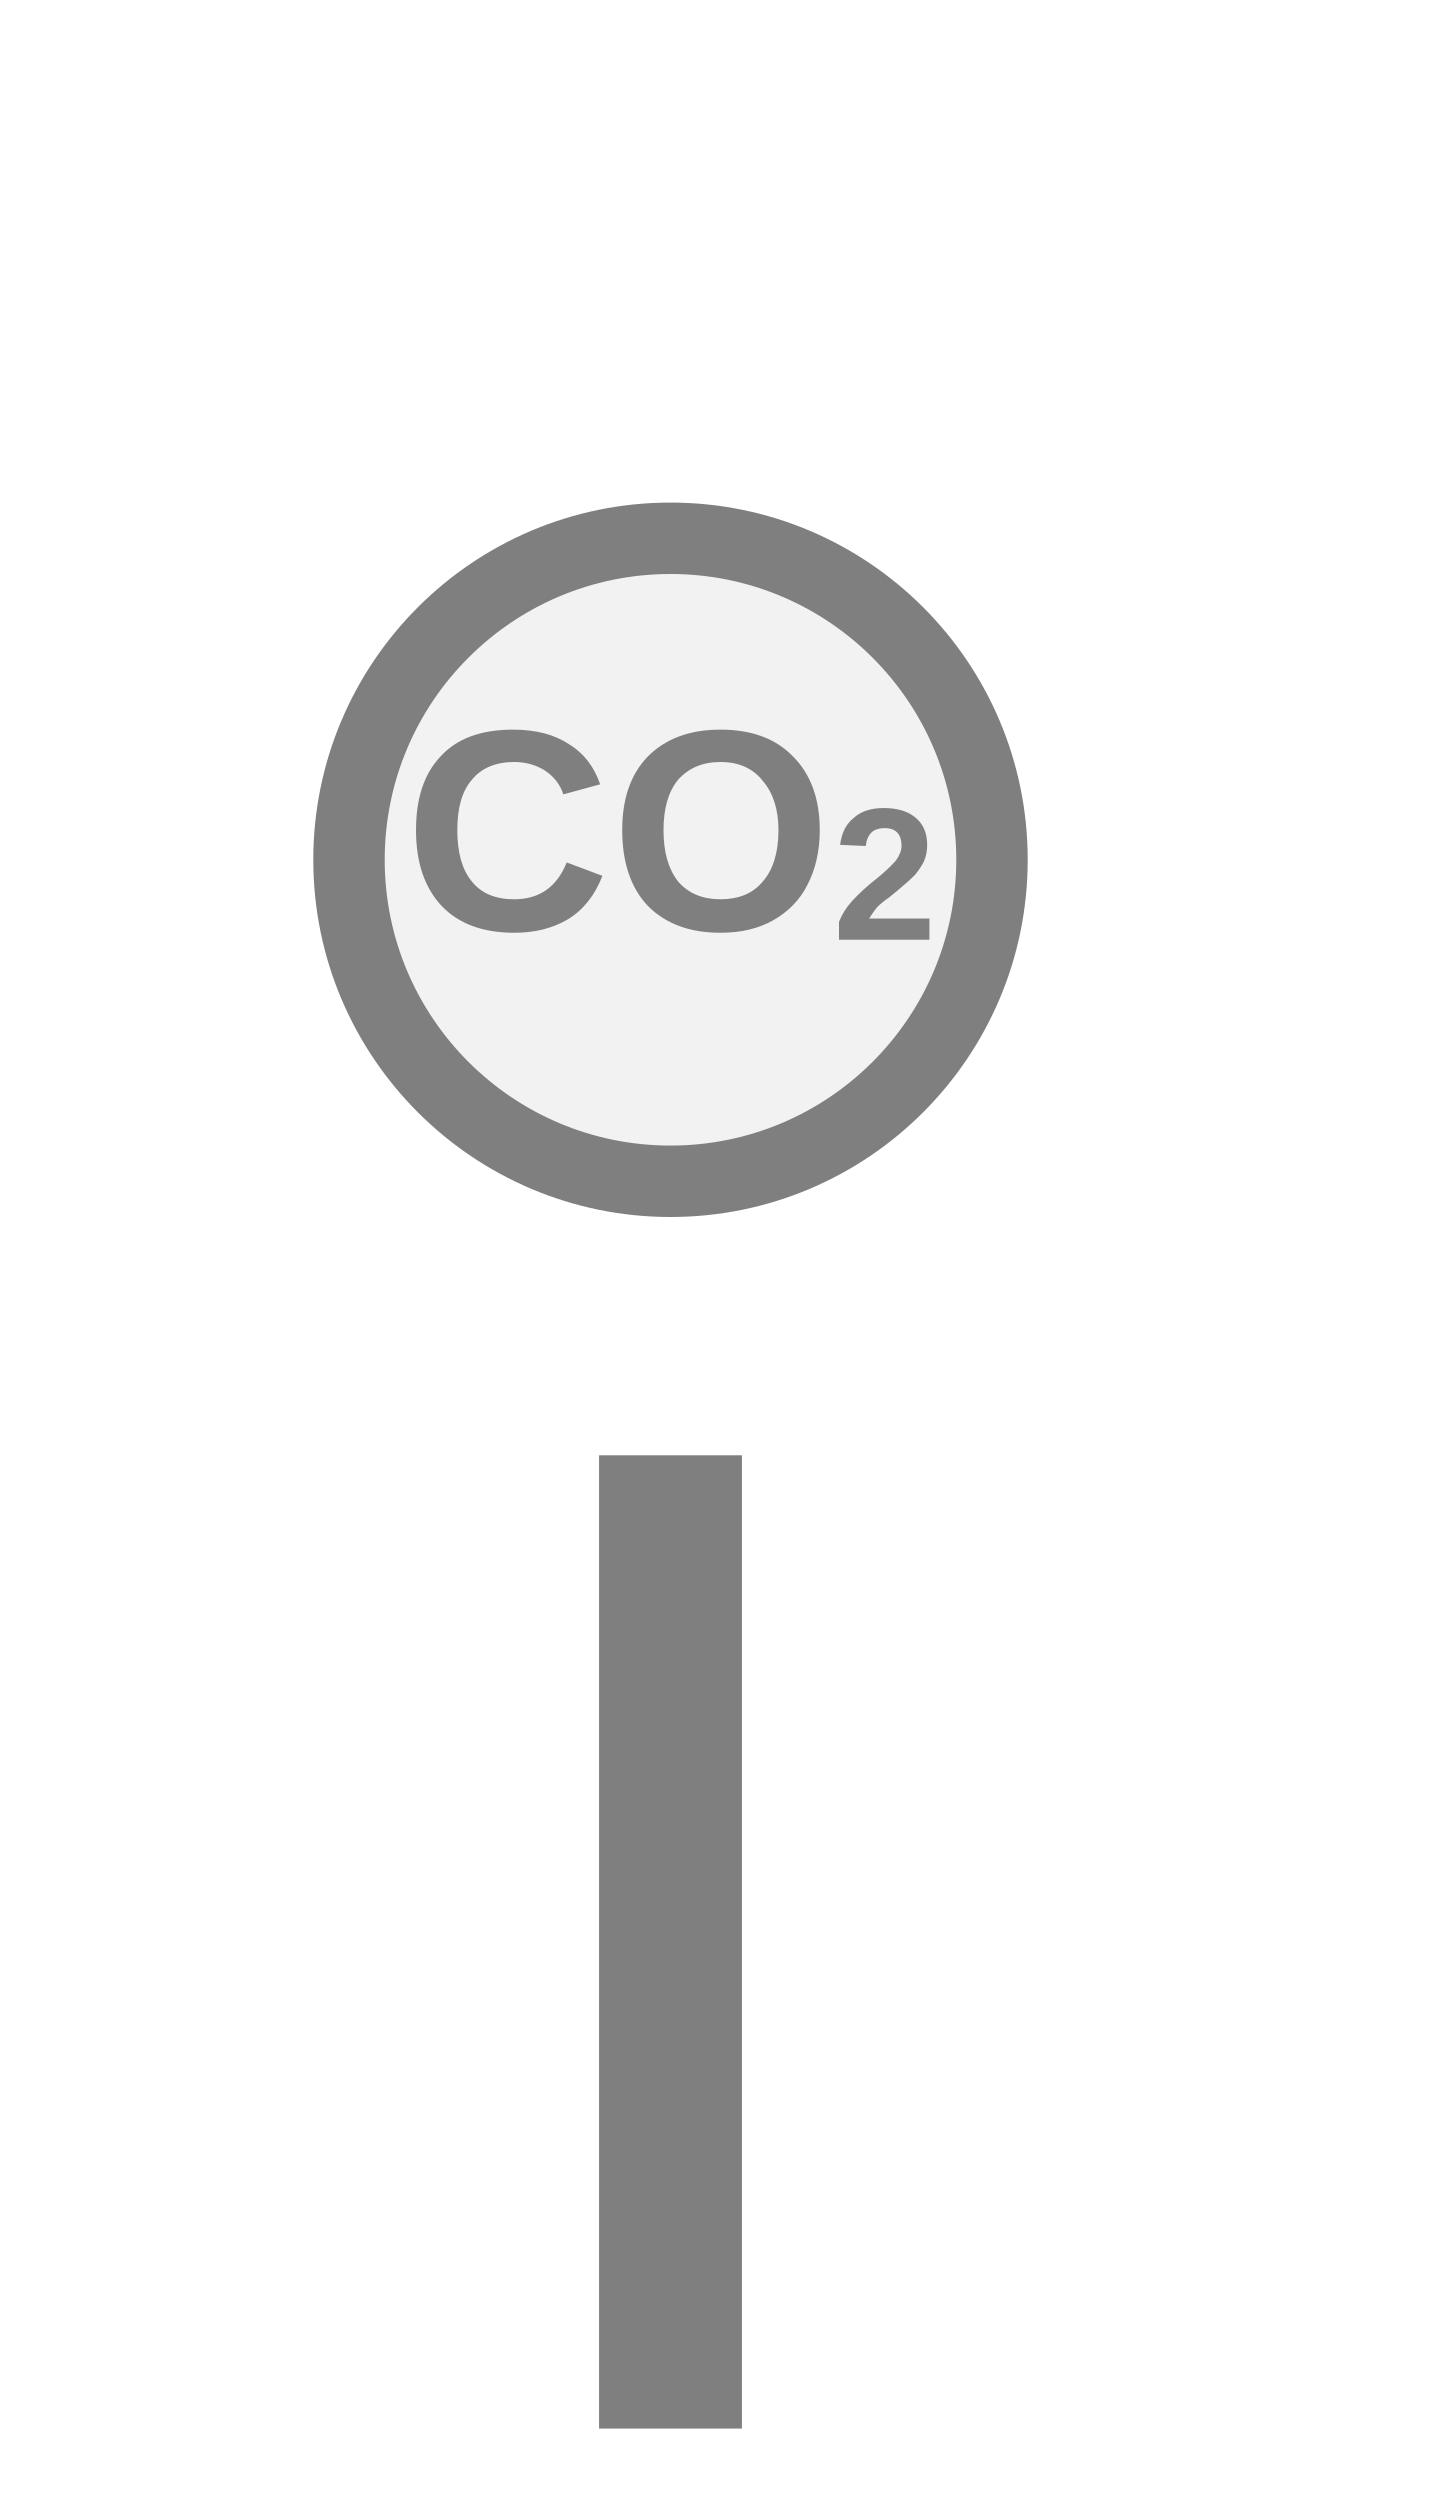
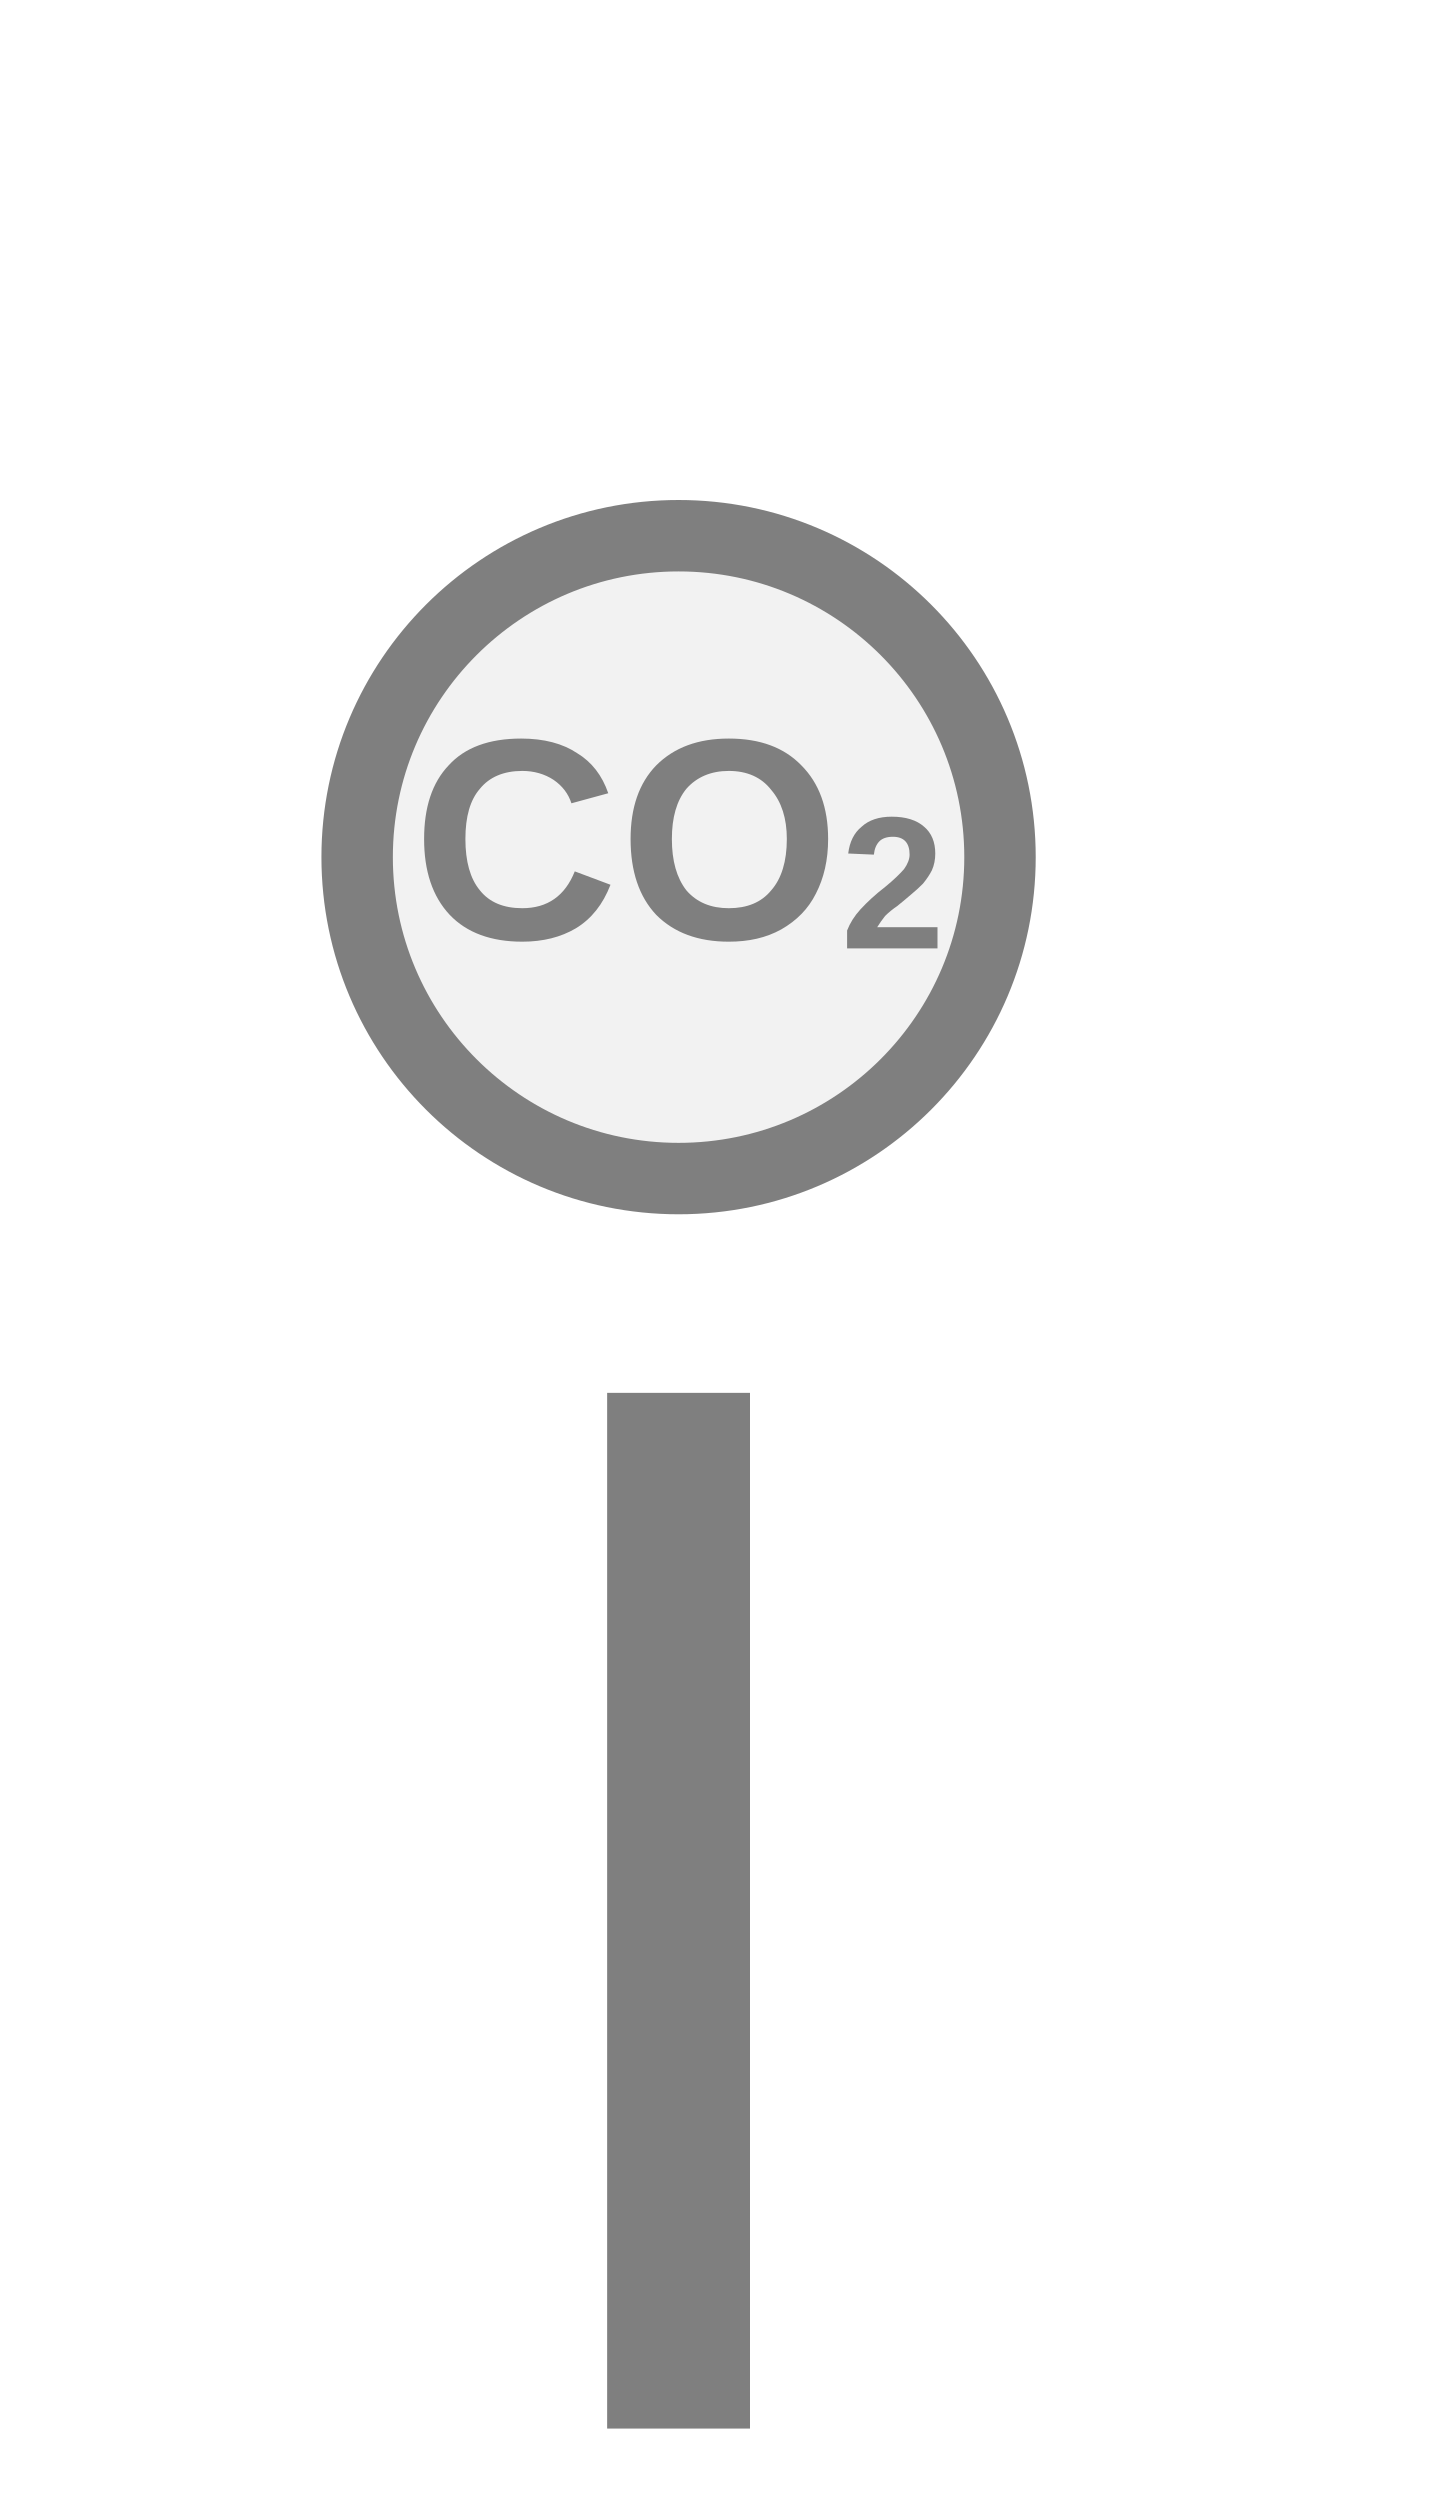
<svg xmlns="http://www.w3.org/2000/svg" width="20px" height="35px" viewBox="0 0 20 35">
-   <rect x="8.387" y="20.374" width="2" height="13.626" fill="#7f7f7f" />
-   <circle cx="9.387" cy="12.037" r="4.501" fill="#f2f2f2" stroke="#7f7f7f" stroke-width="1" />
-   <text x="9.387" y="11.877" fill="#7f7f7f" font-family="Arial, Helvetica, sans-serif" font-size="4" font-style="normal" font-weight="600" text-anchor="middle" dominant-baseline="middle">CO<tspan font-size="66.00%" baseline-shift="sub">2</tspan>
+   <rect x="8.5" y="19.5" width="2" height="14.5" fill="#7f7f7f" />
+   <circle cx="9.5" cy="12" r="4.5" fill="#f2f2f2" stroke="#7f7f7f" stroke-width="1" />
+   <text x="9.5" y="12" fill="#7f7f7f" font-family="Arial, Helvetica, sans-serif" font-size="4" font-style="normal" font-weight="600" text-anchor="middle" dominant-baseline="middle">CO<tspan font-size="66.00%" baseline-shift="sub">2</tspan>
  </text>
</svg>
